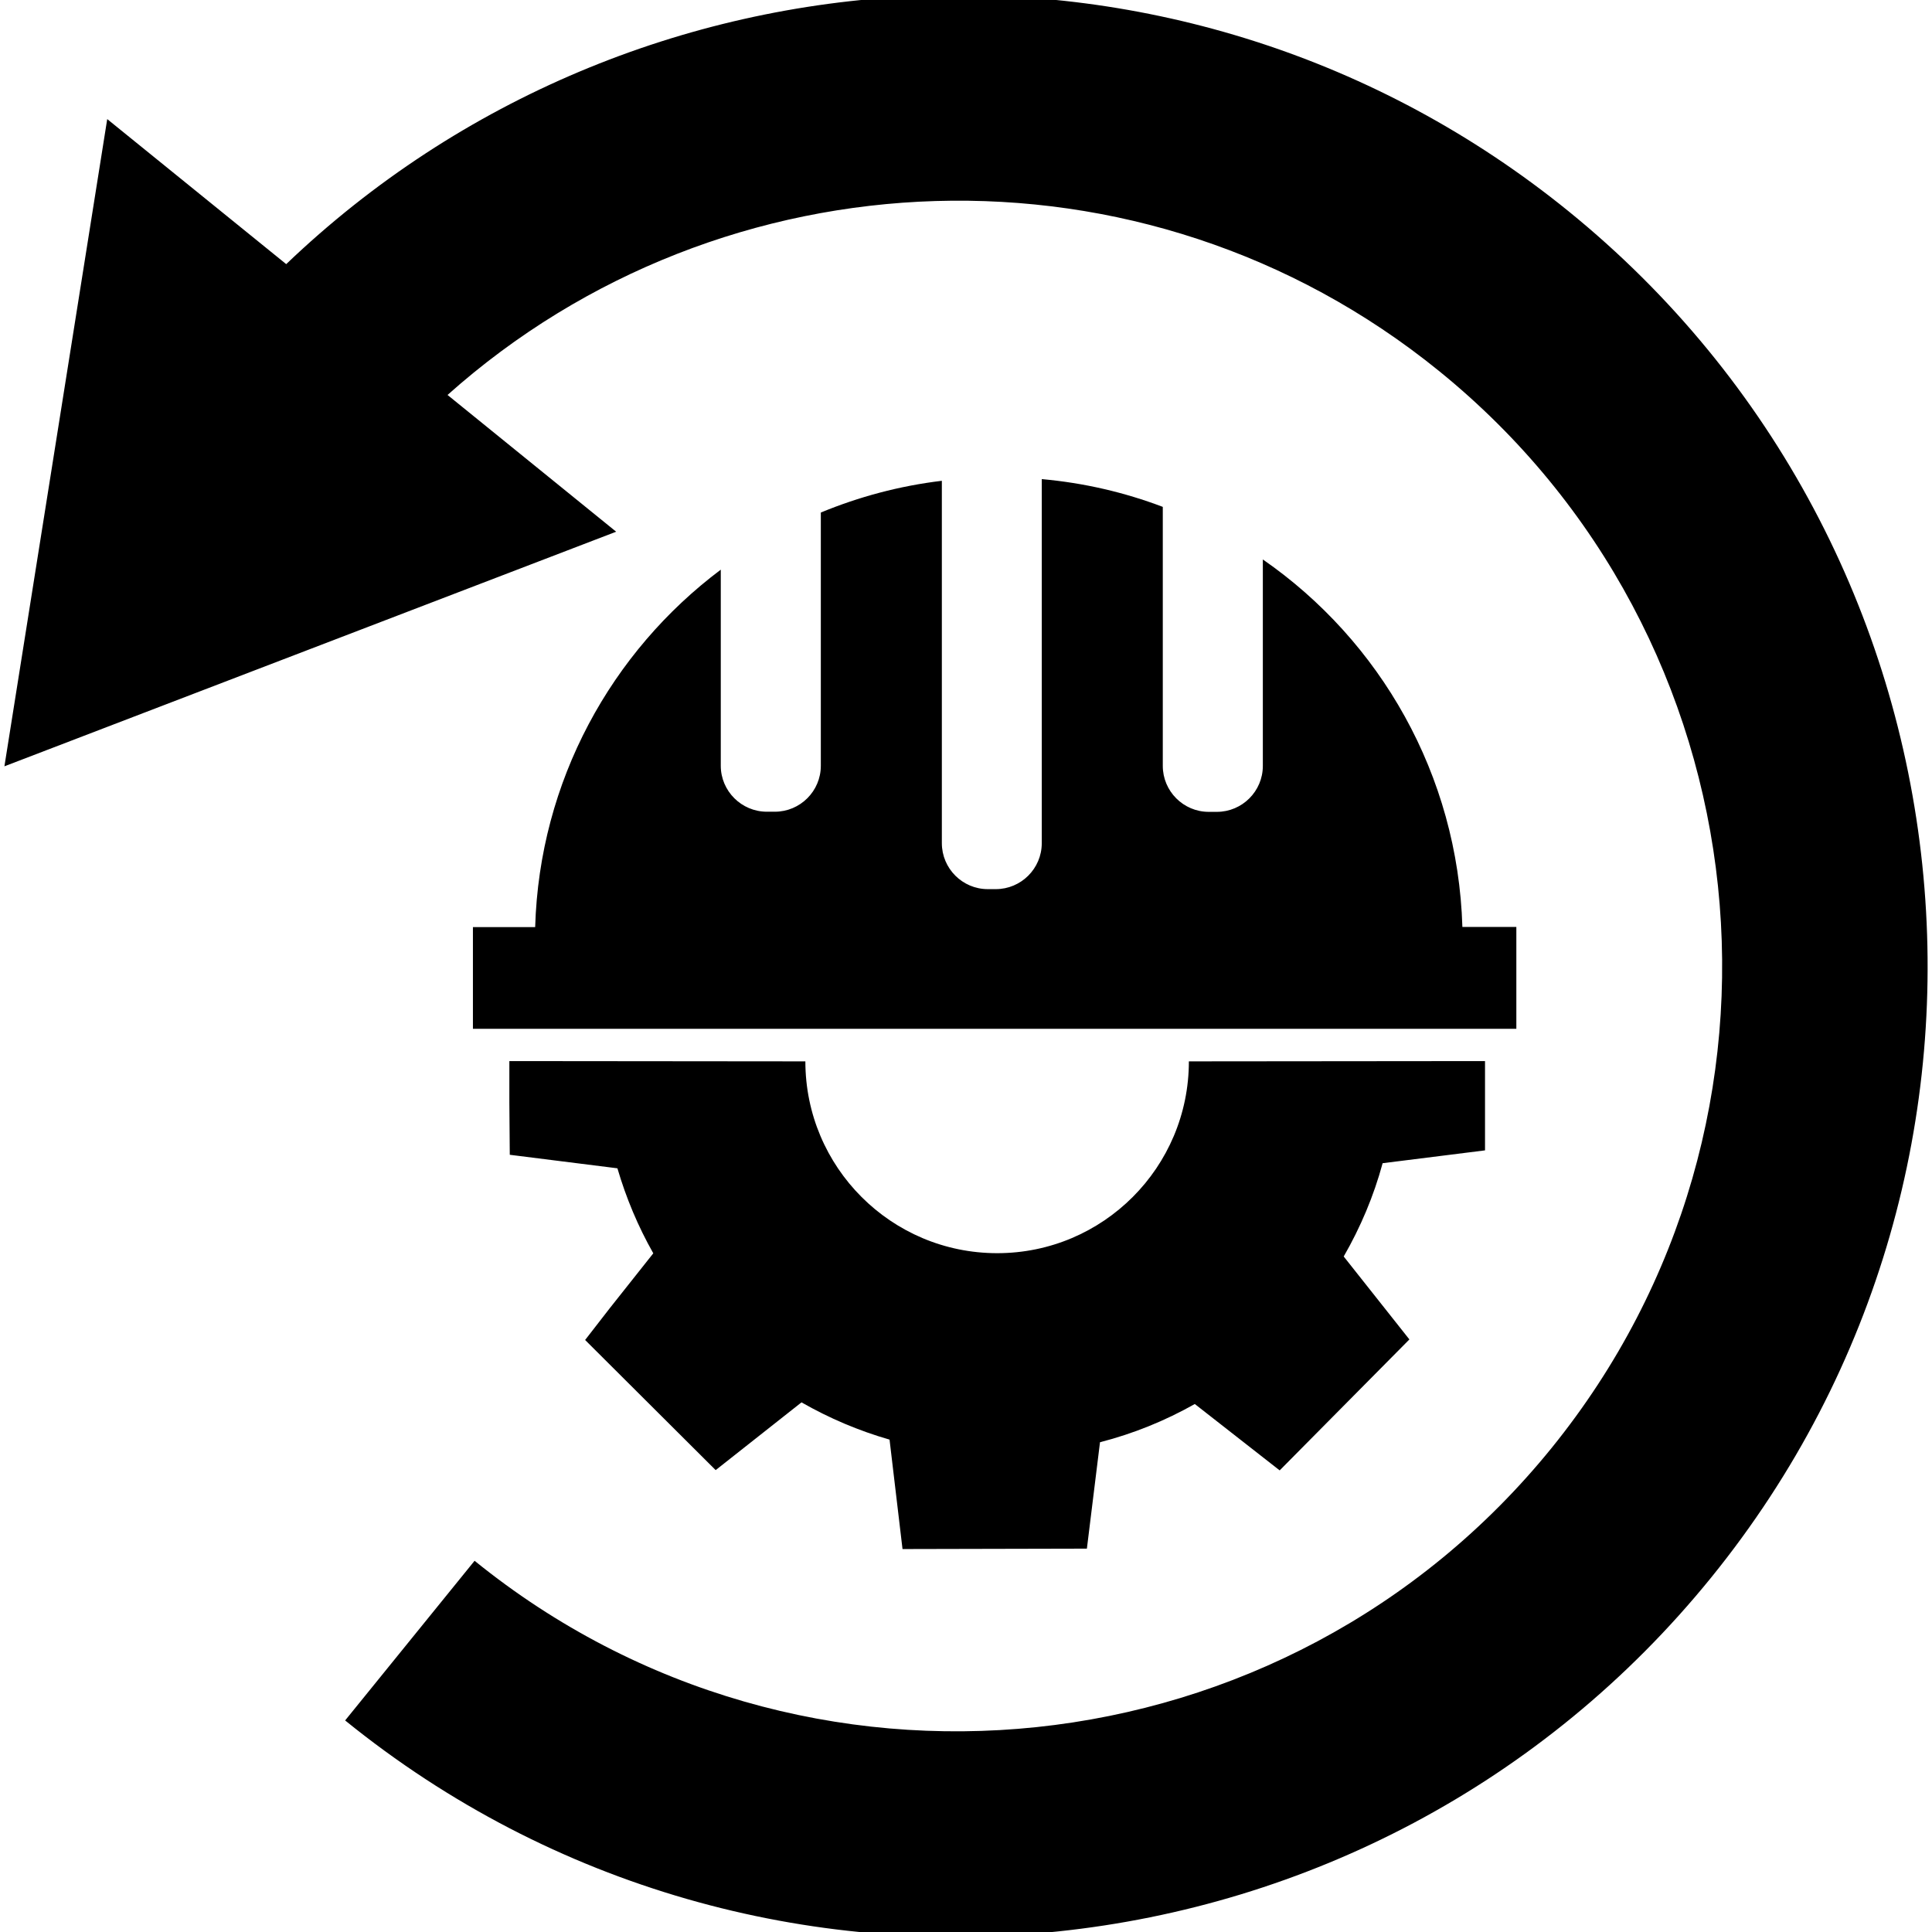
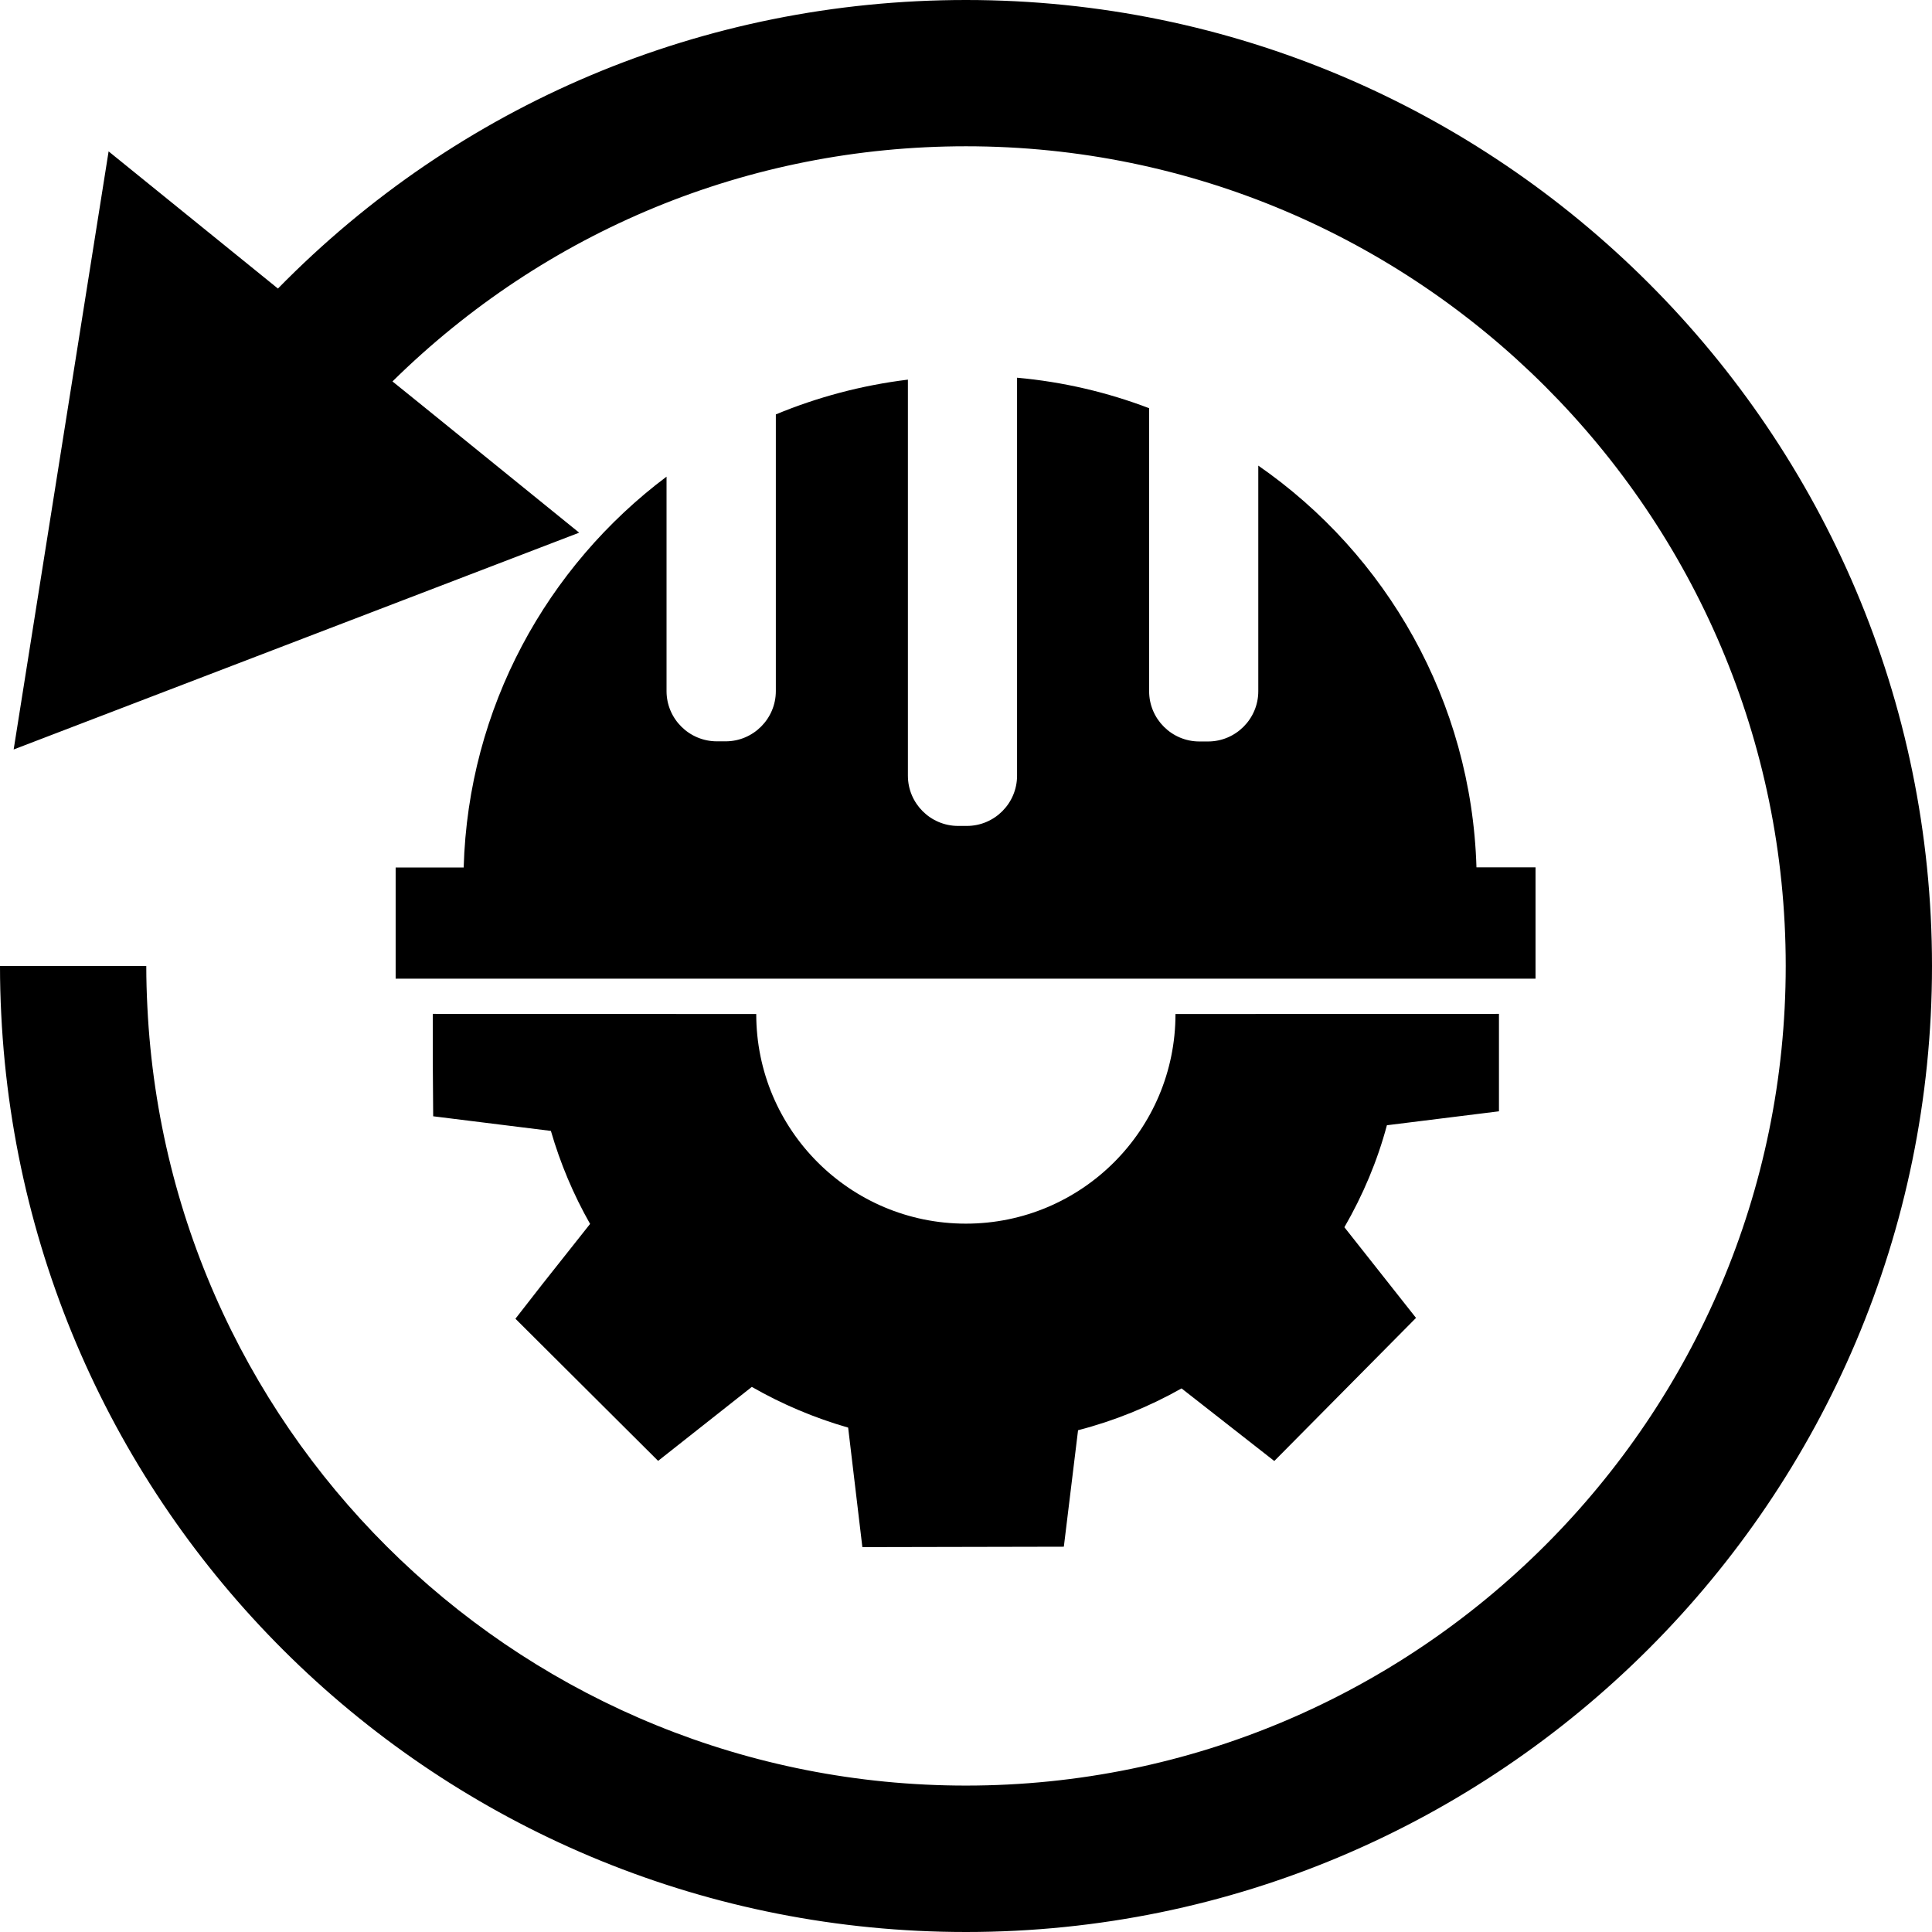
<svg xmlns="http://www.w3.org/2000/svg" version="1.1" id="factory-reset" x="0px" y="0px" viewBox="0 0 14 14" style="enable-background:new 0 0 14 14;" xml:space="preserve">
-   <path d="M12.401,11.43c-2.444,3.016-6.885,3.481-9.9,1.037l0.938-1.157  c2.378,1.927,5.879,1.56,7.805-0.818s1.56-5.879-0.818-7.805  C8.285,0.952,5.236,1.083,3.243,2.862L4.465,3.853L0.032,5.553l0.745-4.69  l1.297,1.051c2.521-2.412,6.51-2.638,9.29-0.385  C14.379,3.974,14.845,8.415,12.401,11.43z M3.878,6.718h-0.451v0.737h7.561V6.717  H10.597c-0.033-1.103-0.597-2.075-1.446-2.663v1.496  c0,0.184-0.15,0.333-0.333,0.333H8.759c-0.184,0-0.333-0.15-0.333-0.333V3.673  C8.149,3.568,7.855,3.499,7.549,3.472v2.638c0,0.184-0.15,0.333-0.333,0.333  H7.158c-0.184,0-0.333-0.15-0.333-0.333V3.484  C6.517,3.521,6.224,3.6,5.948,3.714v1.835c0,0.184-0.15,0.333-0.333,0.333  h-0.058c-0.184,0-0.334-0.15-0.334-0.333V4.128  C4.431,4.722,3.909,5.659,3.878,6.718z M10.761,7.689v0.315l-0,0.332  l-0.742,0.093c-0.064,0.237-0.16,0.464-0.282,0.676l0.476,0.601l-0.94,0.949  l-0.615-0.481c-0.216,0.122-0.446,0.215-0.687,0.277L7.876,11.222l-1.336,0.003  L6.446,10.432c-0.223-0.064-0.437-0.155-0.638-0.27L5.186,10.653L4.24,9.71  c0,0,0.178-0.229,0.18-0.232l0.314-0.396C4.624,8.888,4.537,8.681,4.474,8.466  L3.694,8.368l-0.003-0.377V7.689L5.836,7.691c0,0.767,0.622,1.39,1.39,1.39  S8.615,8.458,8.615,7.691L10.761,7.689z" />
+   <path d="M4.83,3.454v1.554c0,0.201,0.164,0.364,0.365,0.364h0.063  c0.201,0,0.364-0.164,0.364-0.364V3.003c0.301-0.125,0.622-0.211,0.957-0.252  v2.87c0,0.201,0.164,0.364,0.364,0.364h0.063c0.201,0,0.364-0.164,0.364-0.364  V2.737c0.334,0.03,0.655,0.106,0.957,0.221v2.051  c0,0.201,0.164,0.364,0.364,0.364h0.063c0.201,0,0.364-0.164,0.364-0.364V3.374  c0.928,0.643,1.545,1.705,1.581,2.911h0.428v0.807H2.867V6.286h0.493  C3.393,5.127,3.964,4.104,4.83,3.454z M10.862,8.053l0-0.362V7.347  L8.518,7.348c0,0.839-0.68,1.519-1.519,1.519S5.48,8.187,5.48,7.348  L3.136,7.347v0.329l0.003,0.413L3.992,8.195  c0.068,0.235,0.163,0.461,0.284,0.674L3.933,9.302  C3.93,9.305,3.735,9.556,3.735,9.556l1.034,1.03l0.679-0.536  c0.22,0.126,0.454,0.225,0.698,0.295l0.103,0.866l1.46-0.003l0.103-0.844  c0.263-0.068,0.514-0.17,0.75-0.303l0.672,0.526l1.027-1.037L9.742,8.893  c0.134-0.232,0.239-0.48,0.308-0.739L10.862,8.053z M7,0  C5.095,0,3.323,0.755,2.014,2.091l-0.027-0.022L0.787,1.097L0.099,5.431  l4.098-1.571L3.067,2.944l-0.223-0.18C3.949,1.676,5.419,1.06,7,1.06  c3.275,0,5.94,2.664,5.94,5.939c0,3.275-2.665,5.94-5.94,5.94  c-3.17,0-5.776-2.478-5.932-5.641C1.063,7.2,1.06,7.1,1.06,7H0  C0,7.117,0.003,7.234,0.009,7.35C0.193,11.079,3.264,14,7,14c3.86,0,7-3.14,7-7  C14,3.14,10.86,0,7,0z" />
</svg>
